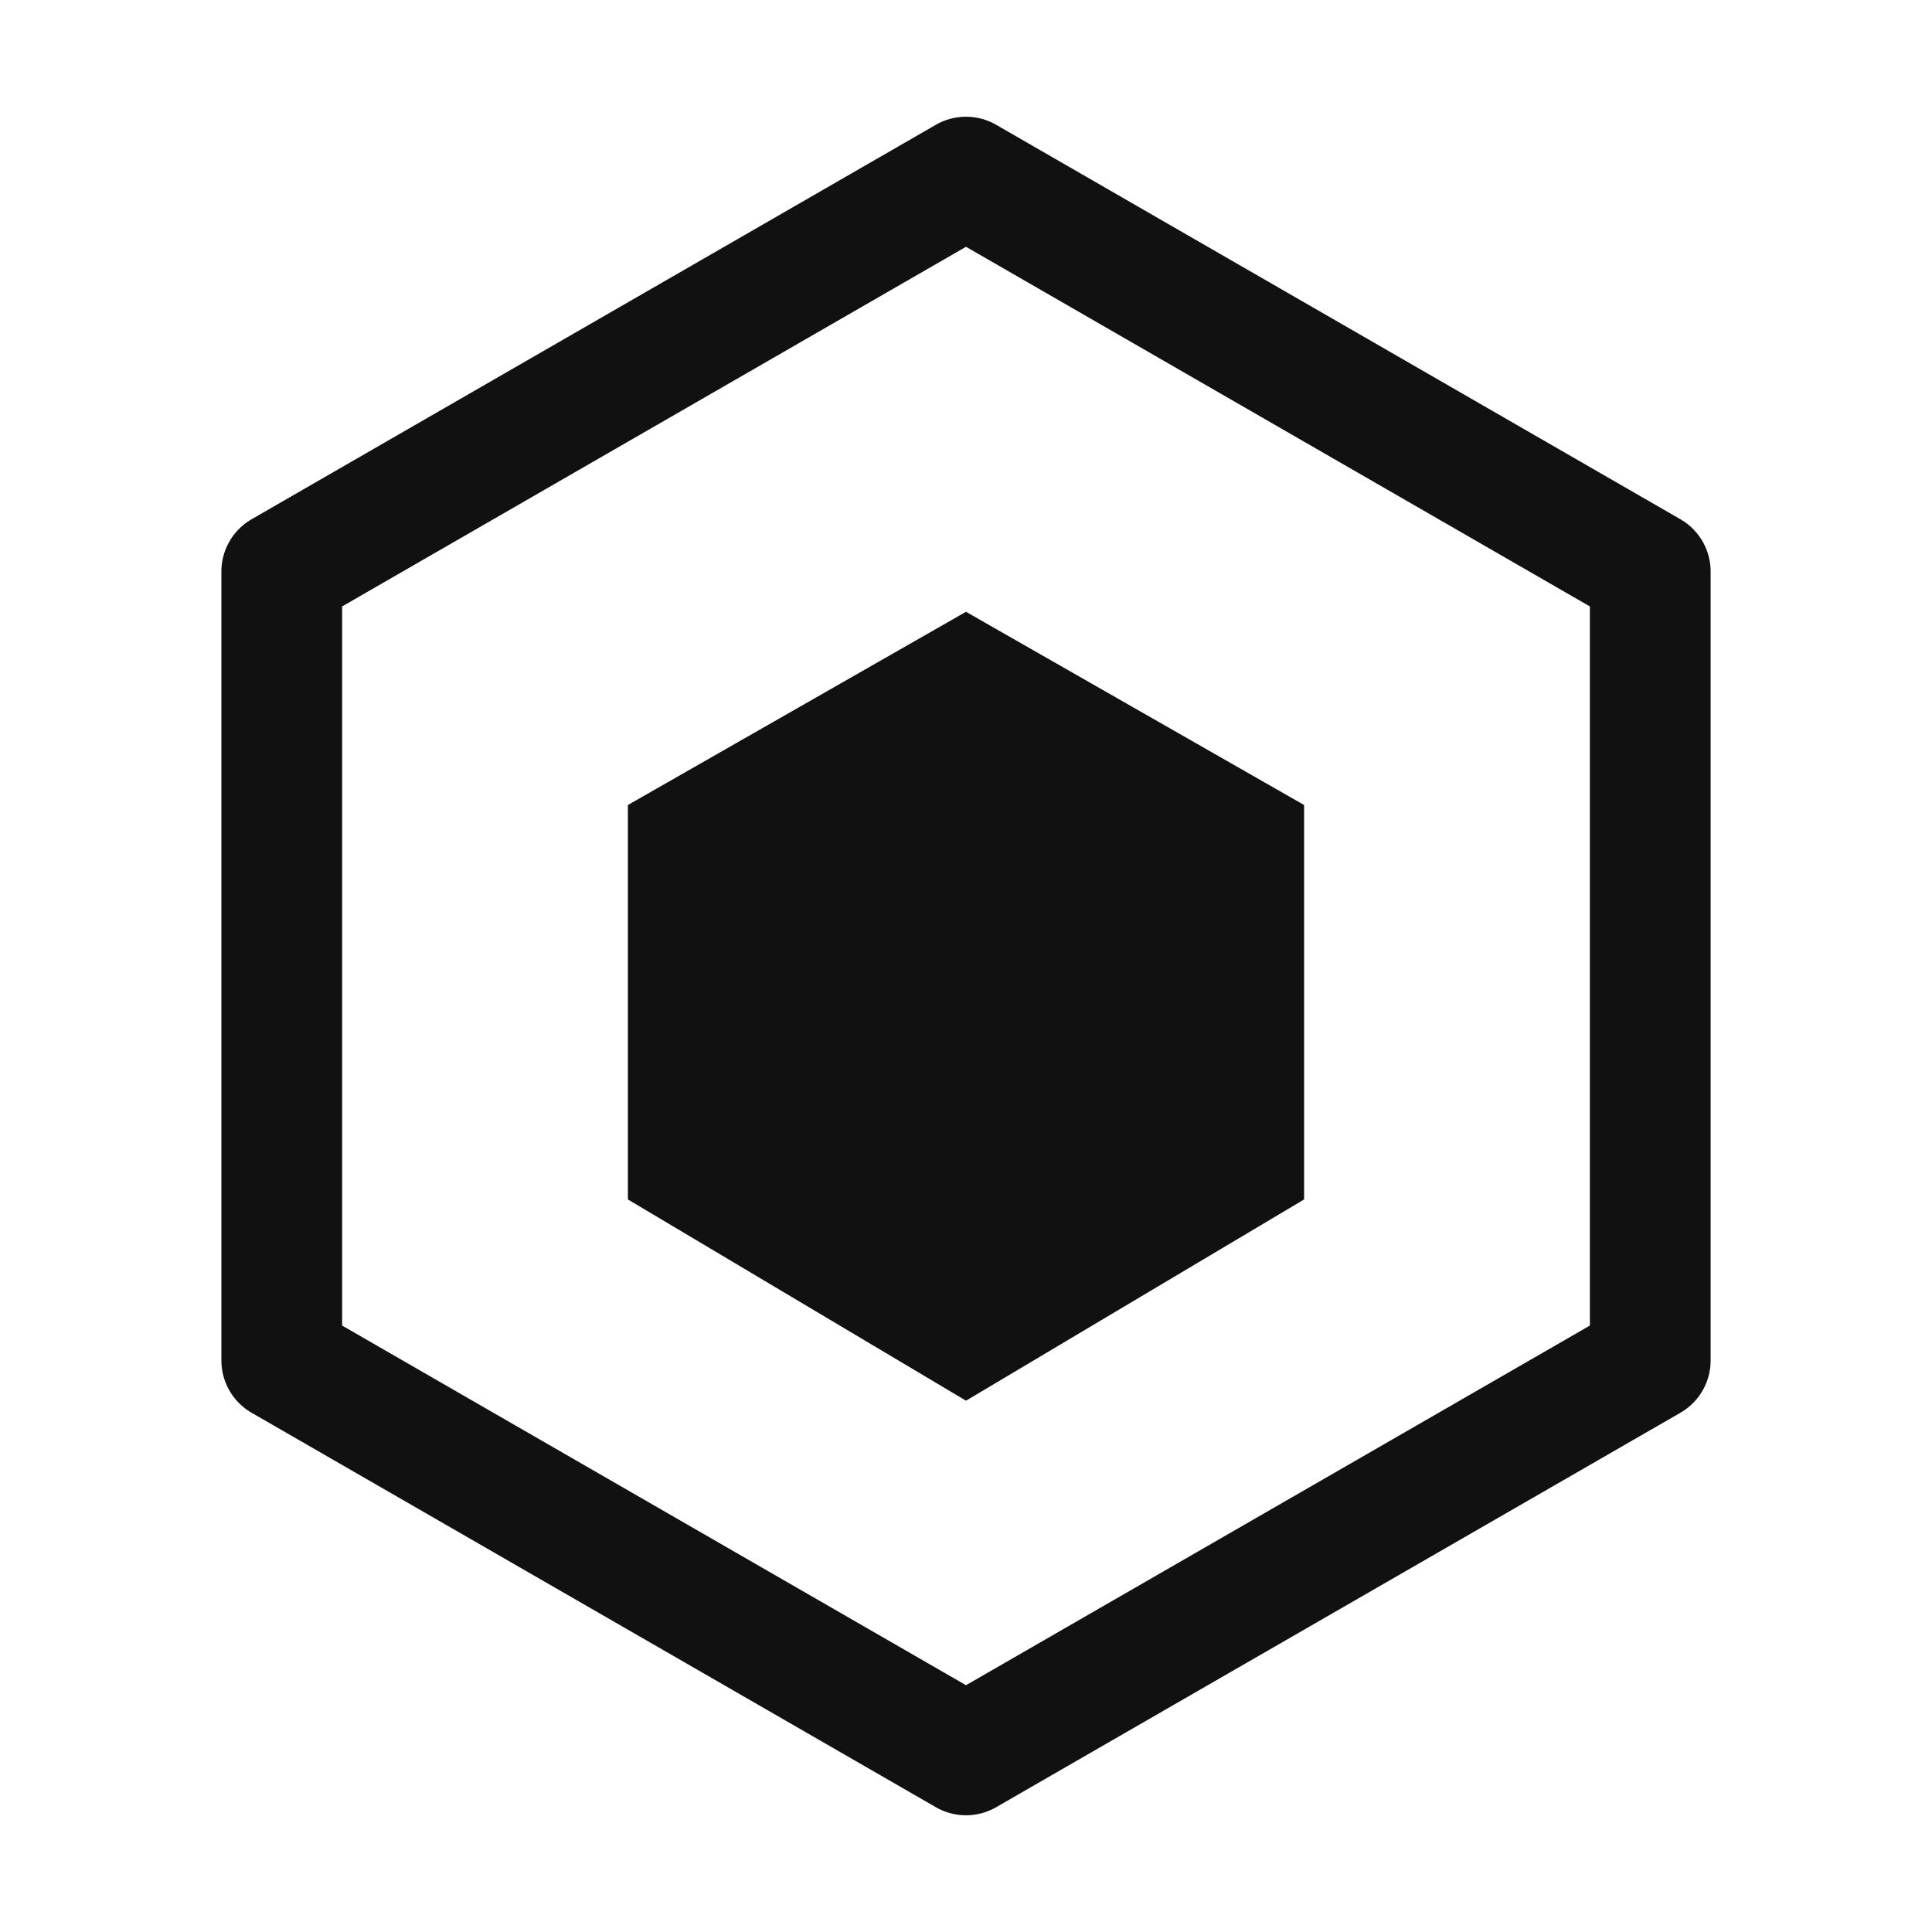
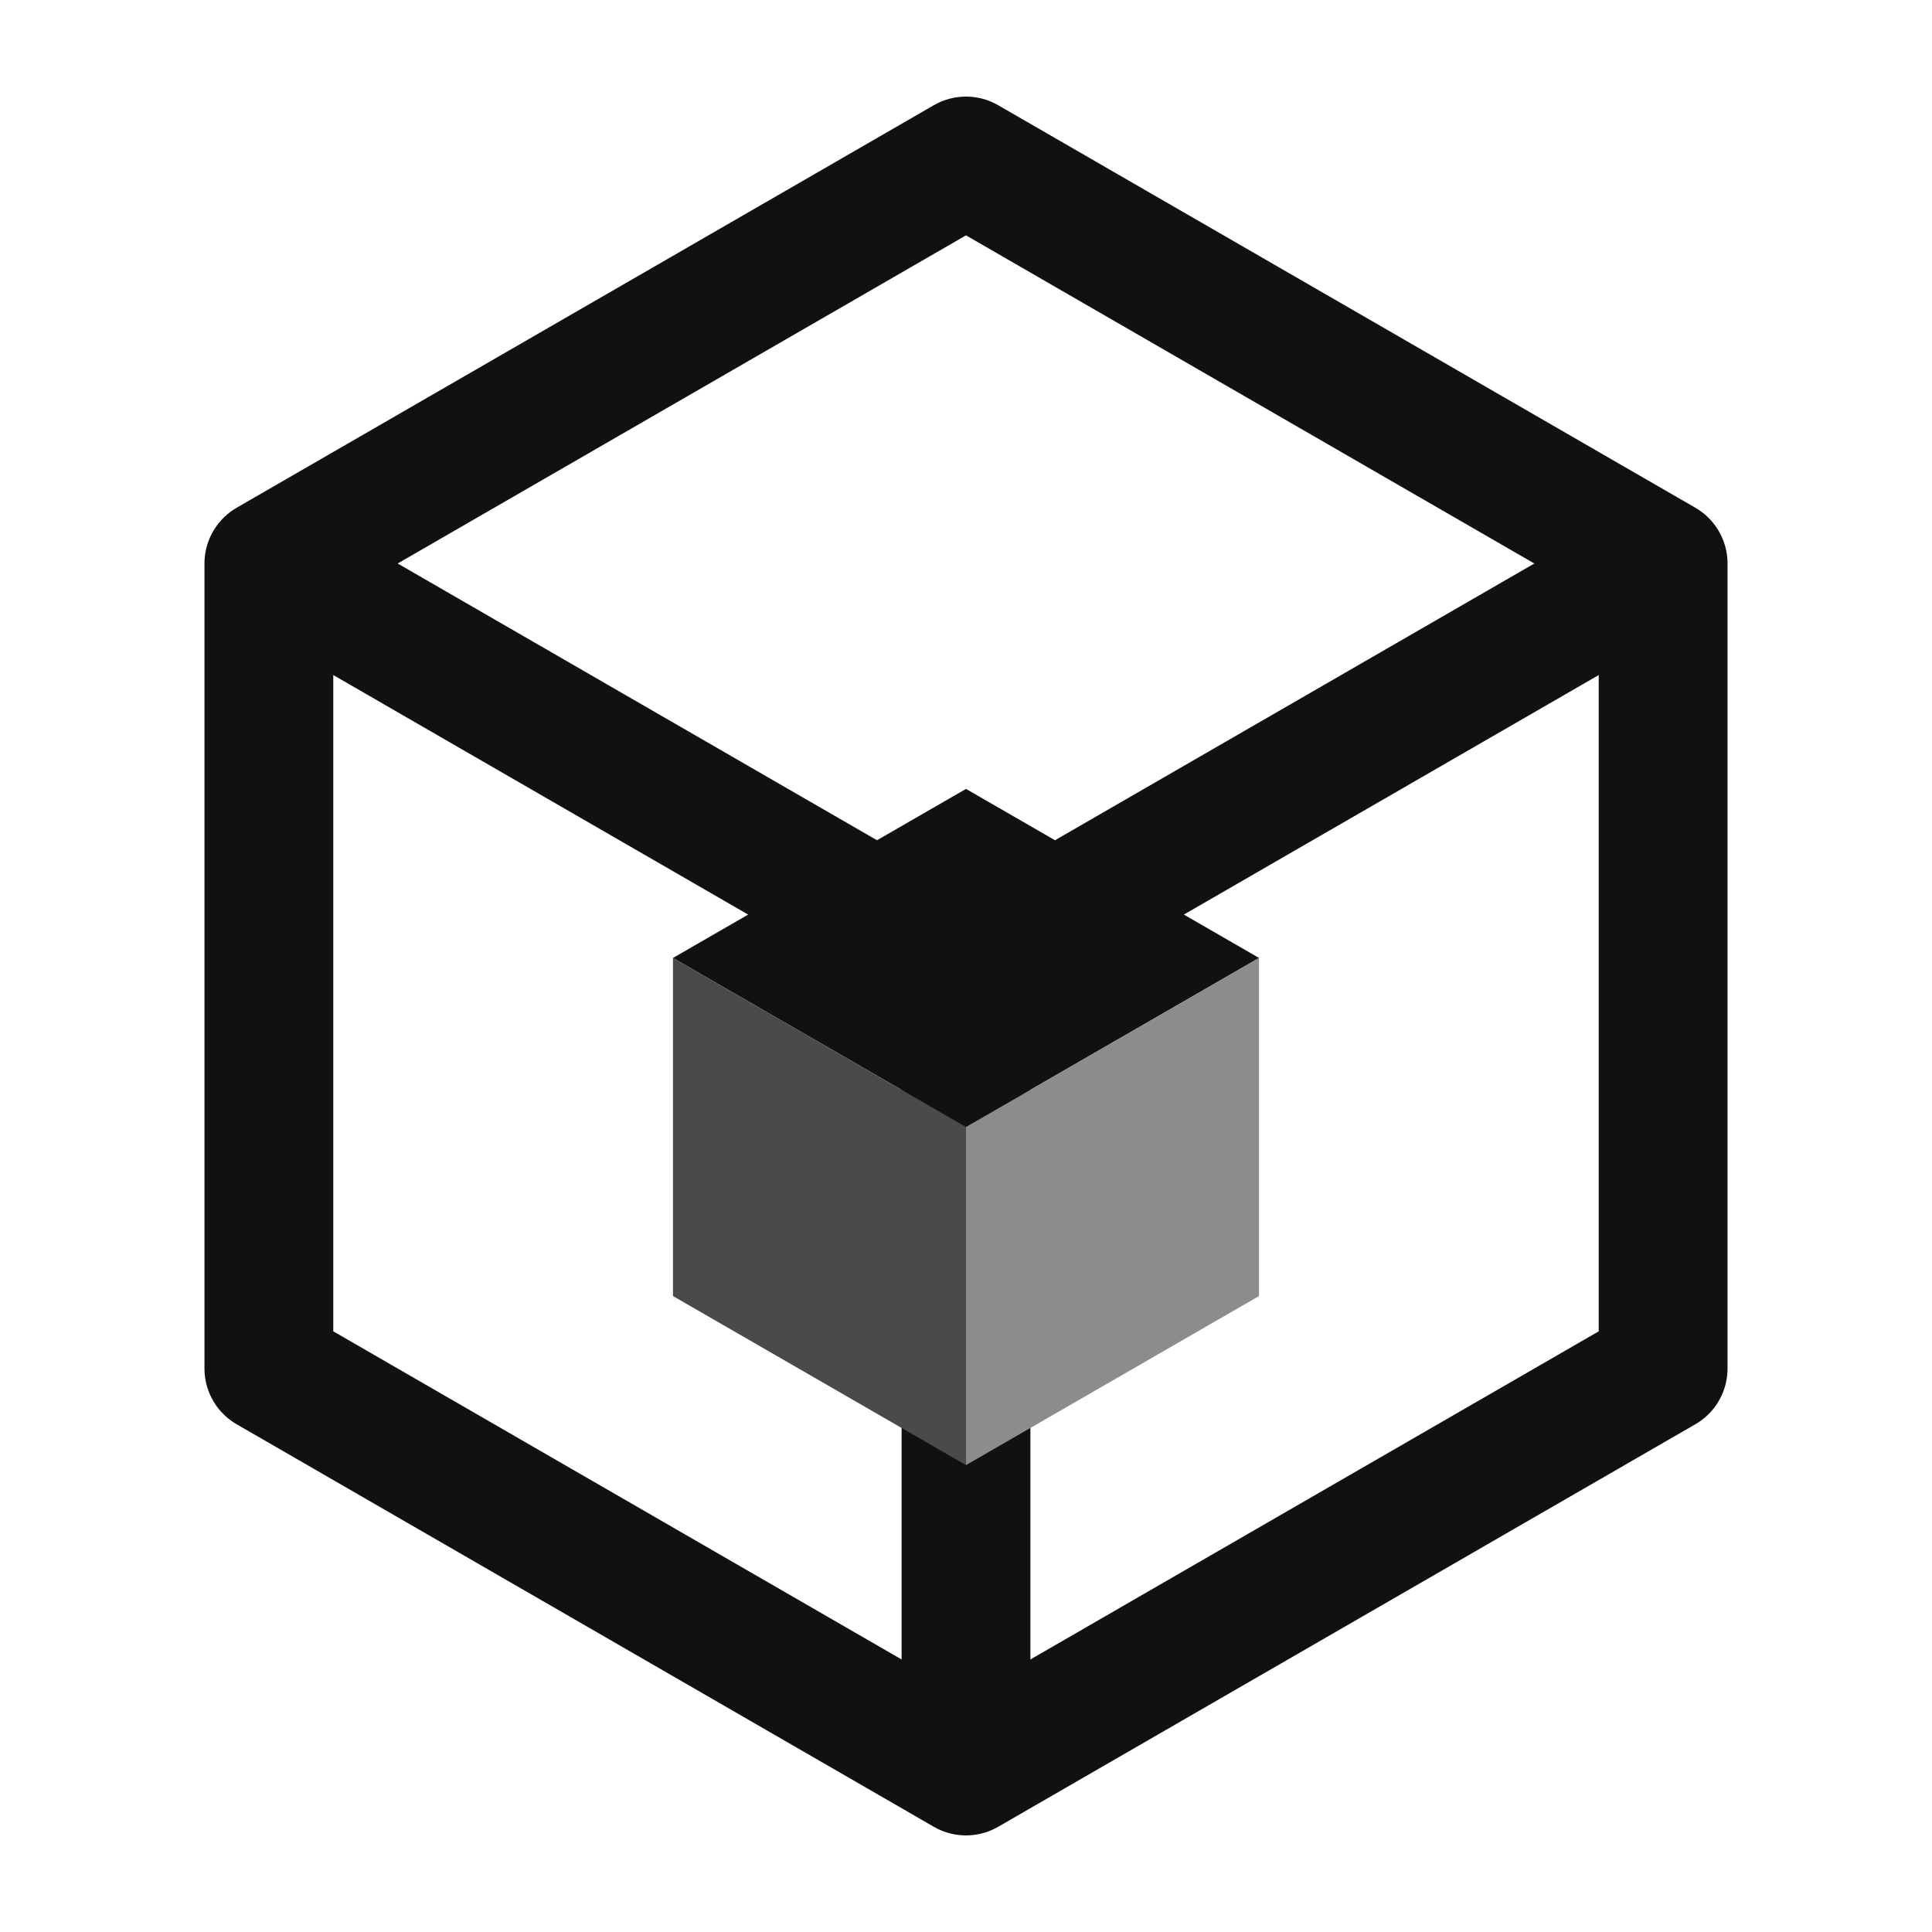
<svg xmlns="http://www.w3.org/2000/svg" viewBox="0 0 24 24" width="96" height="96" role="img" aria-label="blackice">
-   <style>.s{stroke:#111}.f{fill:#111}@media (prefers-color-scheme: dark){.s{stroke:#ededed}.f{fill:#ededed}}</style>
-   <path class="s" d="M12 2.2 20.5 7.1v9.8L12 21.8 3.5 16.9V7.1z" fill="none" stroke-width="1.5" stroke-linejoin="round" />
-   <path class="f" d="M12 7.6 16.2 10v4.9L12 17.4 7.8 14.9V10z" />
+   <style>
+     .e{fill:none;stroke:#111;stroke-width:1.6;stroke-linejoin:round}
+     .t{fill:#111}.l{fill:#4a4a4a}.r{fill:#8c8c8c}
+     @media (prefers-color-scheme: dark){.e{stroke:#ededed}.t{fill:#ededed}.l{fill:#9c9c9c}.r{fill:#505050}}
+   </style>
+   <path class="e" d="M12 2 20.66 7v10L12 22l-8.66-5V7Z" />
+   <path class="e" d="M3.34 7 12 12M20.66 7 12 12M12 12v10" />
+   <path class="t" d="M12 9.8 15.64 11.9 12 14 8.36 11.9Z" />
+   <path class="l" d="M8.36 11.9 12 14v4.2l-3.64-2.1Z" />
+   <path class="r" d="M12 14 15.64 11.9v4.2L12 18.2Z" />
</svg>
